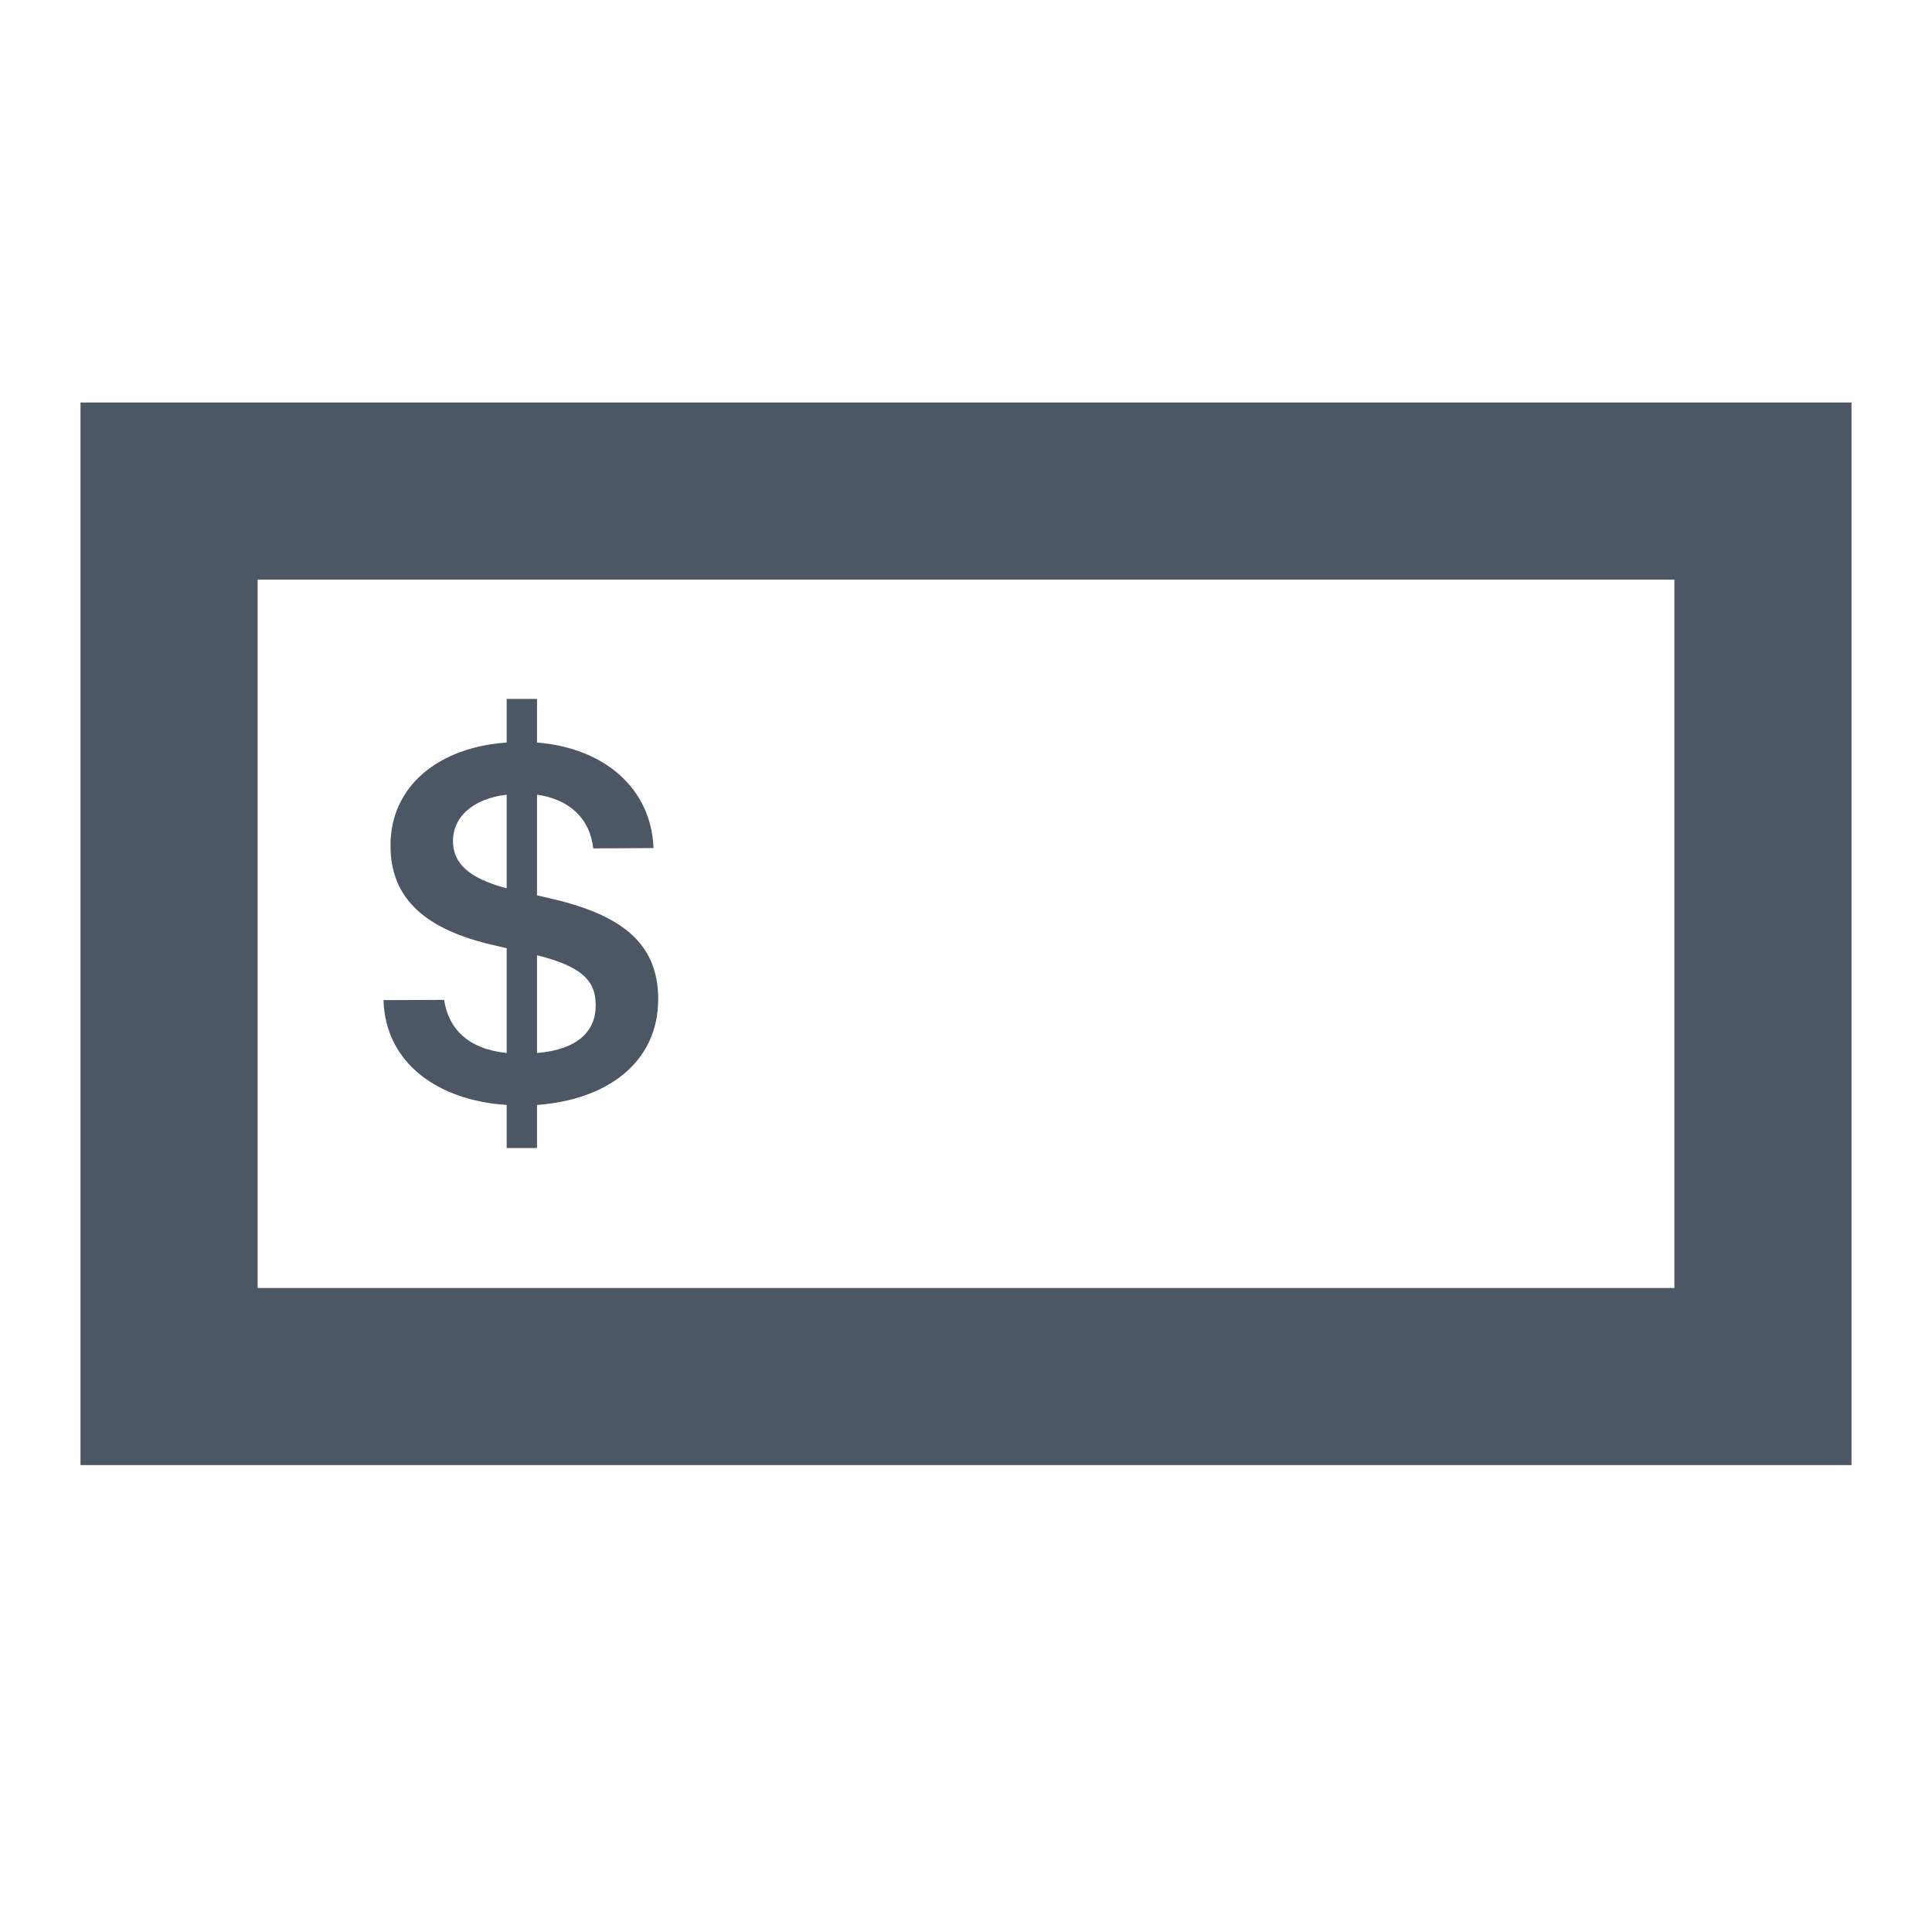
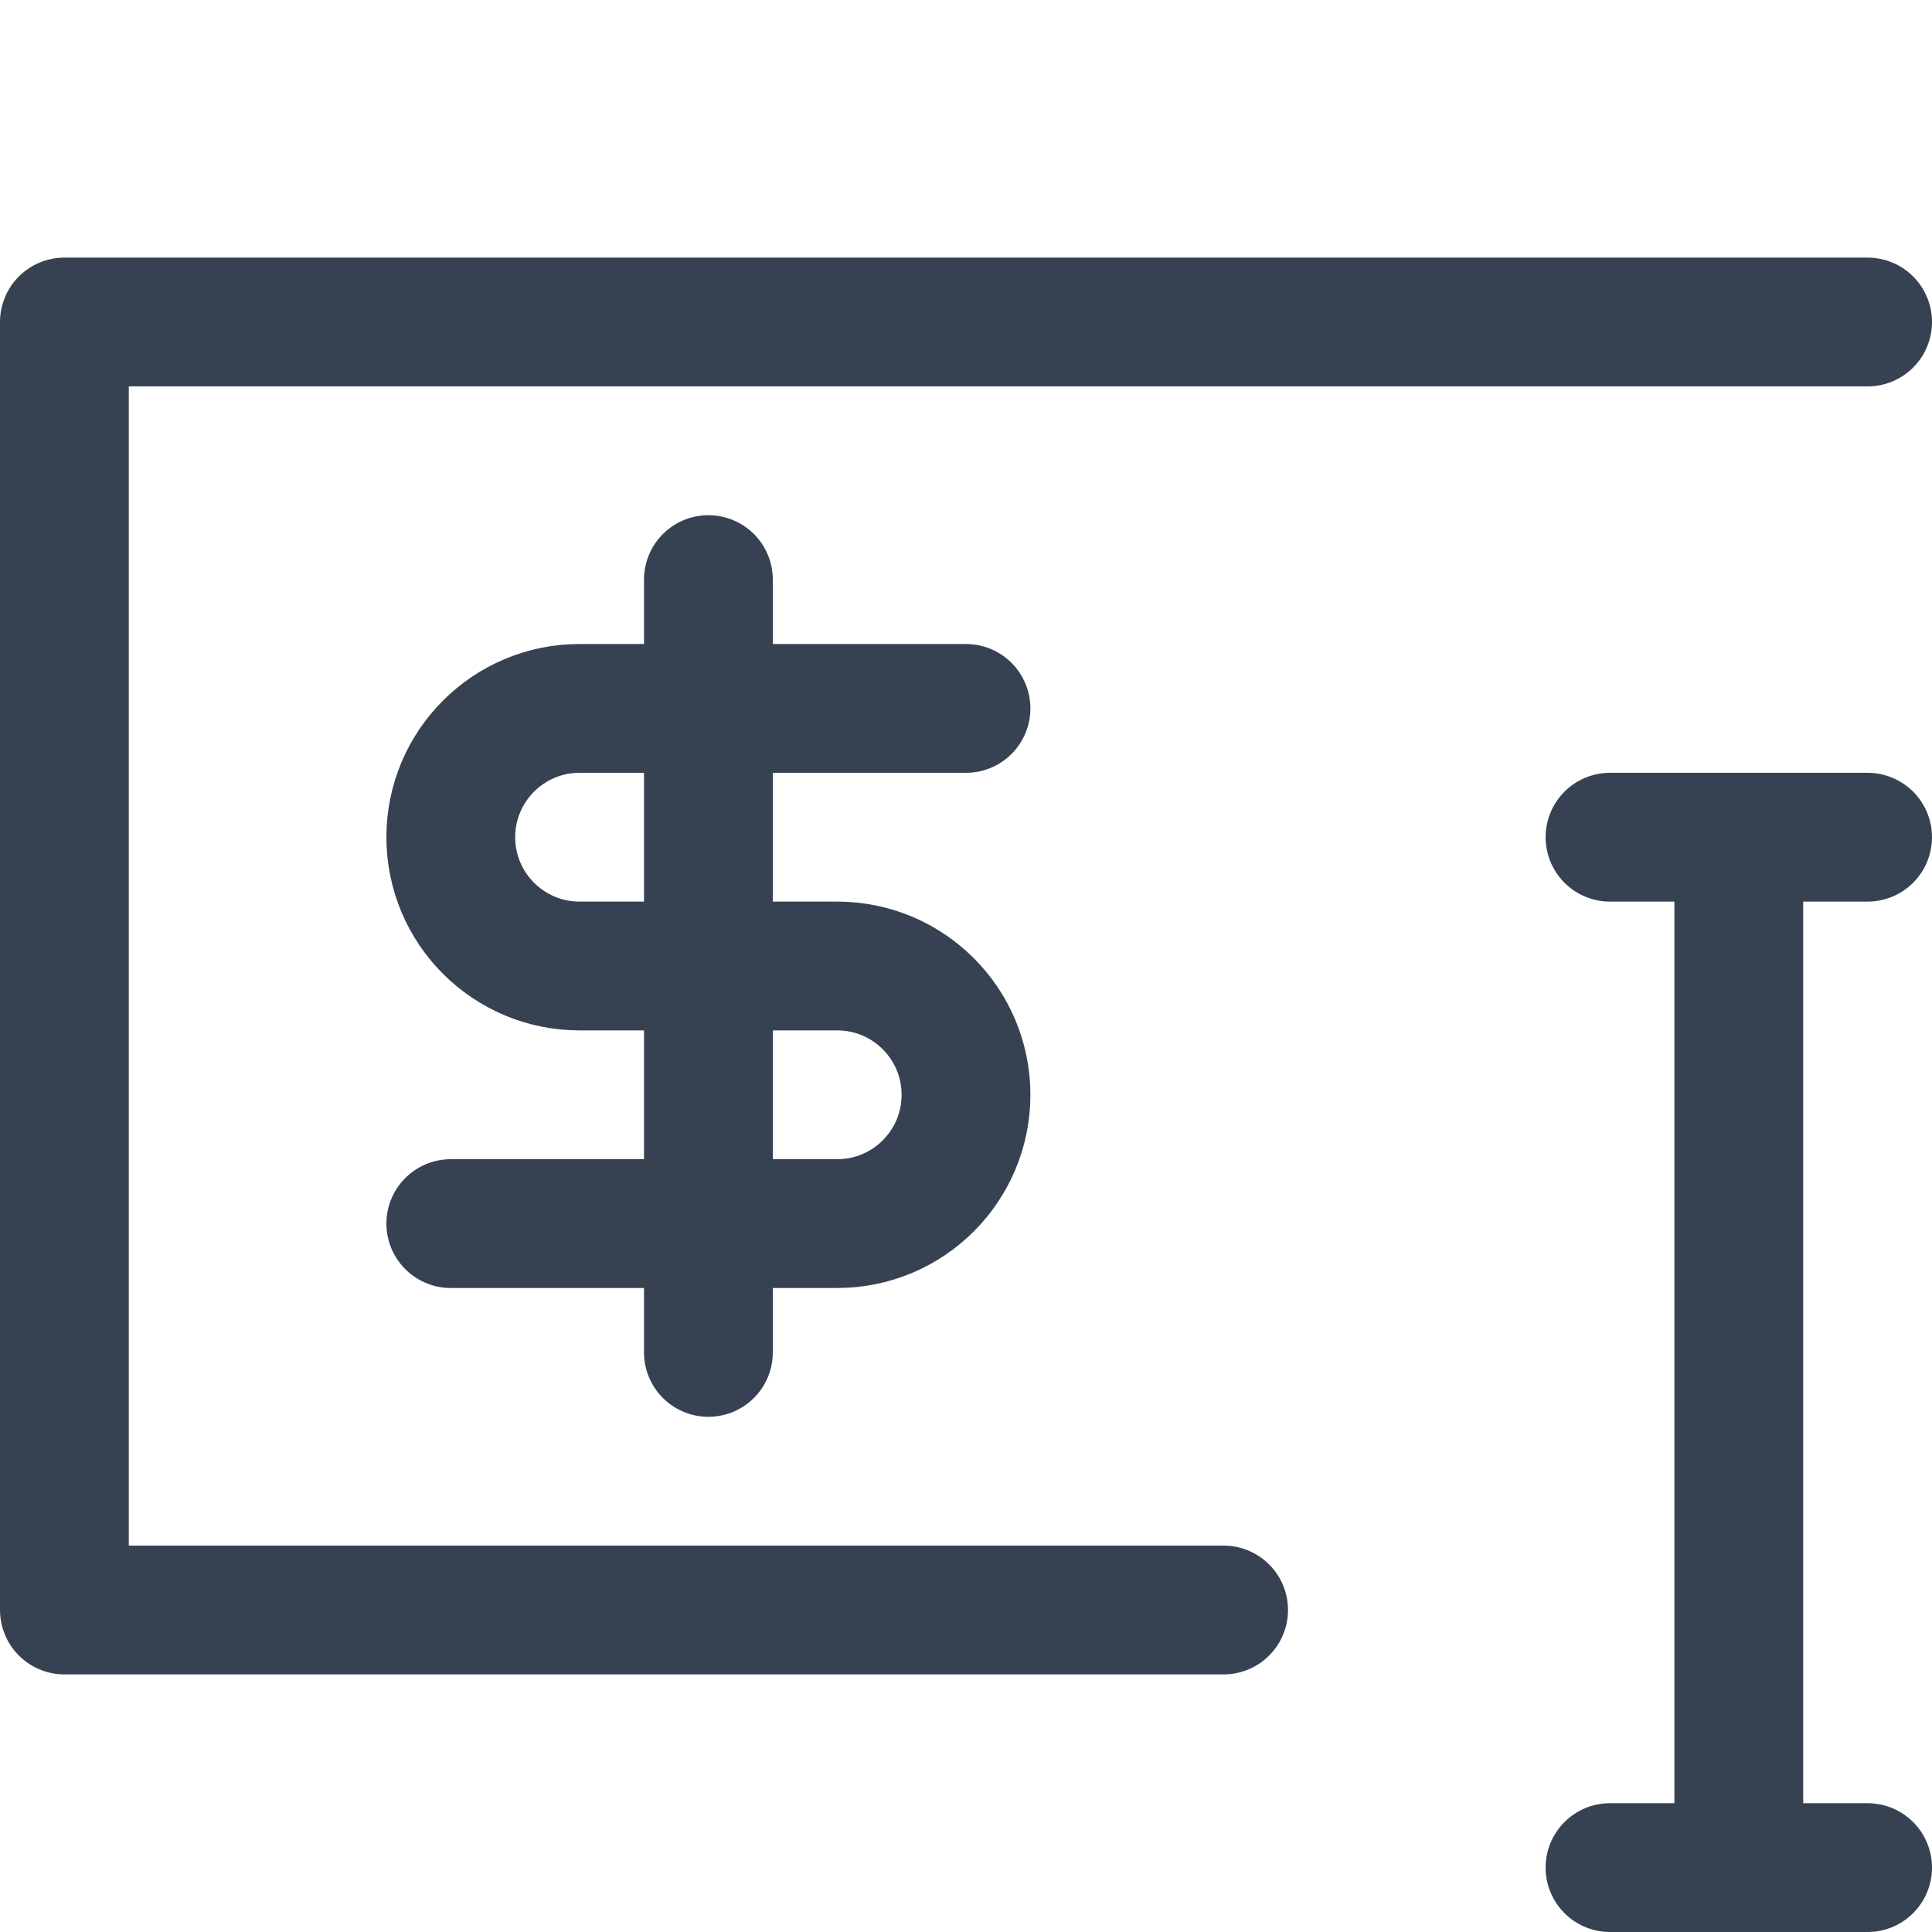
- <svg xmlns="http://www.w3.org/2000/svg" width="24" height="24" viewBox="0 0 24 24" fill="none">
-   <path fill-rule="evenodd" clip-rule="evenodd" d="M1 5H23V18.2H1V5ZM3.2 16V7.2H20.8V16H3.2Z" fill="#4C5664" />
-   <path d="M6.294 14.261H6.671V13.726C7.529 13.665 8.176 13.207 8.176 12.414V12.408C8.176 11.712 7.712 11.364 6.852 11.164L6.671 11.122V9.872C7.058 9.926 7.326 10.155 7.368 10.532L7.371 10.539L8.118 10.535V10.532C8.089 9.794 7.509 9.291 6.671 9.224V8.682H6.294V9.224C5.453 9.282 4.851 9.762 4.851 10.5V10.506C4.851 11.177 5.302 11.55 6.13 11.741L6.294 11.779V13.081C5.811 13.03 5.573 12.778 5.518 12.427L5.515 12.421L4.767 12.424L4.764 12.427C4.789 13.207 5.44 13.671 6.294 13.726V14.261ZM5.627 10.448V10.442C5.627 10.165 5.856 9.923 6.294 9.872V11.035C5.817 10.909 5.627 10.719 5.627 10.448ZM7.4 12.485V12.492C7.4 12.811 7.174 13.039 6.671 13.081V11.866C7.223 12.005 7.4 12.179 7.4 12.485Z" fill="#4C5664" />
+ <svg xmlns="http://www.w3.org/2000/svg" width="15" height="15" fill="none">
+   <path stroke="#364252" stroke-linecap="round" stroke-linejoin="round" d="M7.5 5.5h-3a1 1 0 0 0-1 1v0a1 1 0 0 0 1 1h2a1 1 0 0 1 1 1v0a1 1 0 0 1-1 1h-3M5.5 10.5v-6M12.5 6.5h1m1 0h-1m0 0v8m-1 0h2" />
+   <path stroke="#364252" stroke-linecap="round" stroke-linejoin="round" d="M14.5 2.5H.5v10h9" />
</svg>
